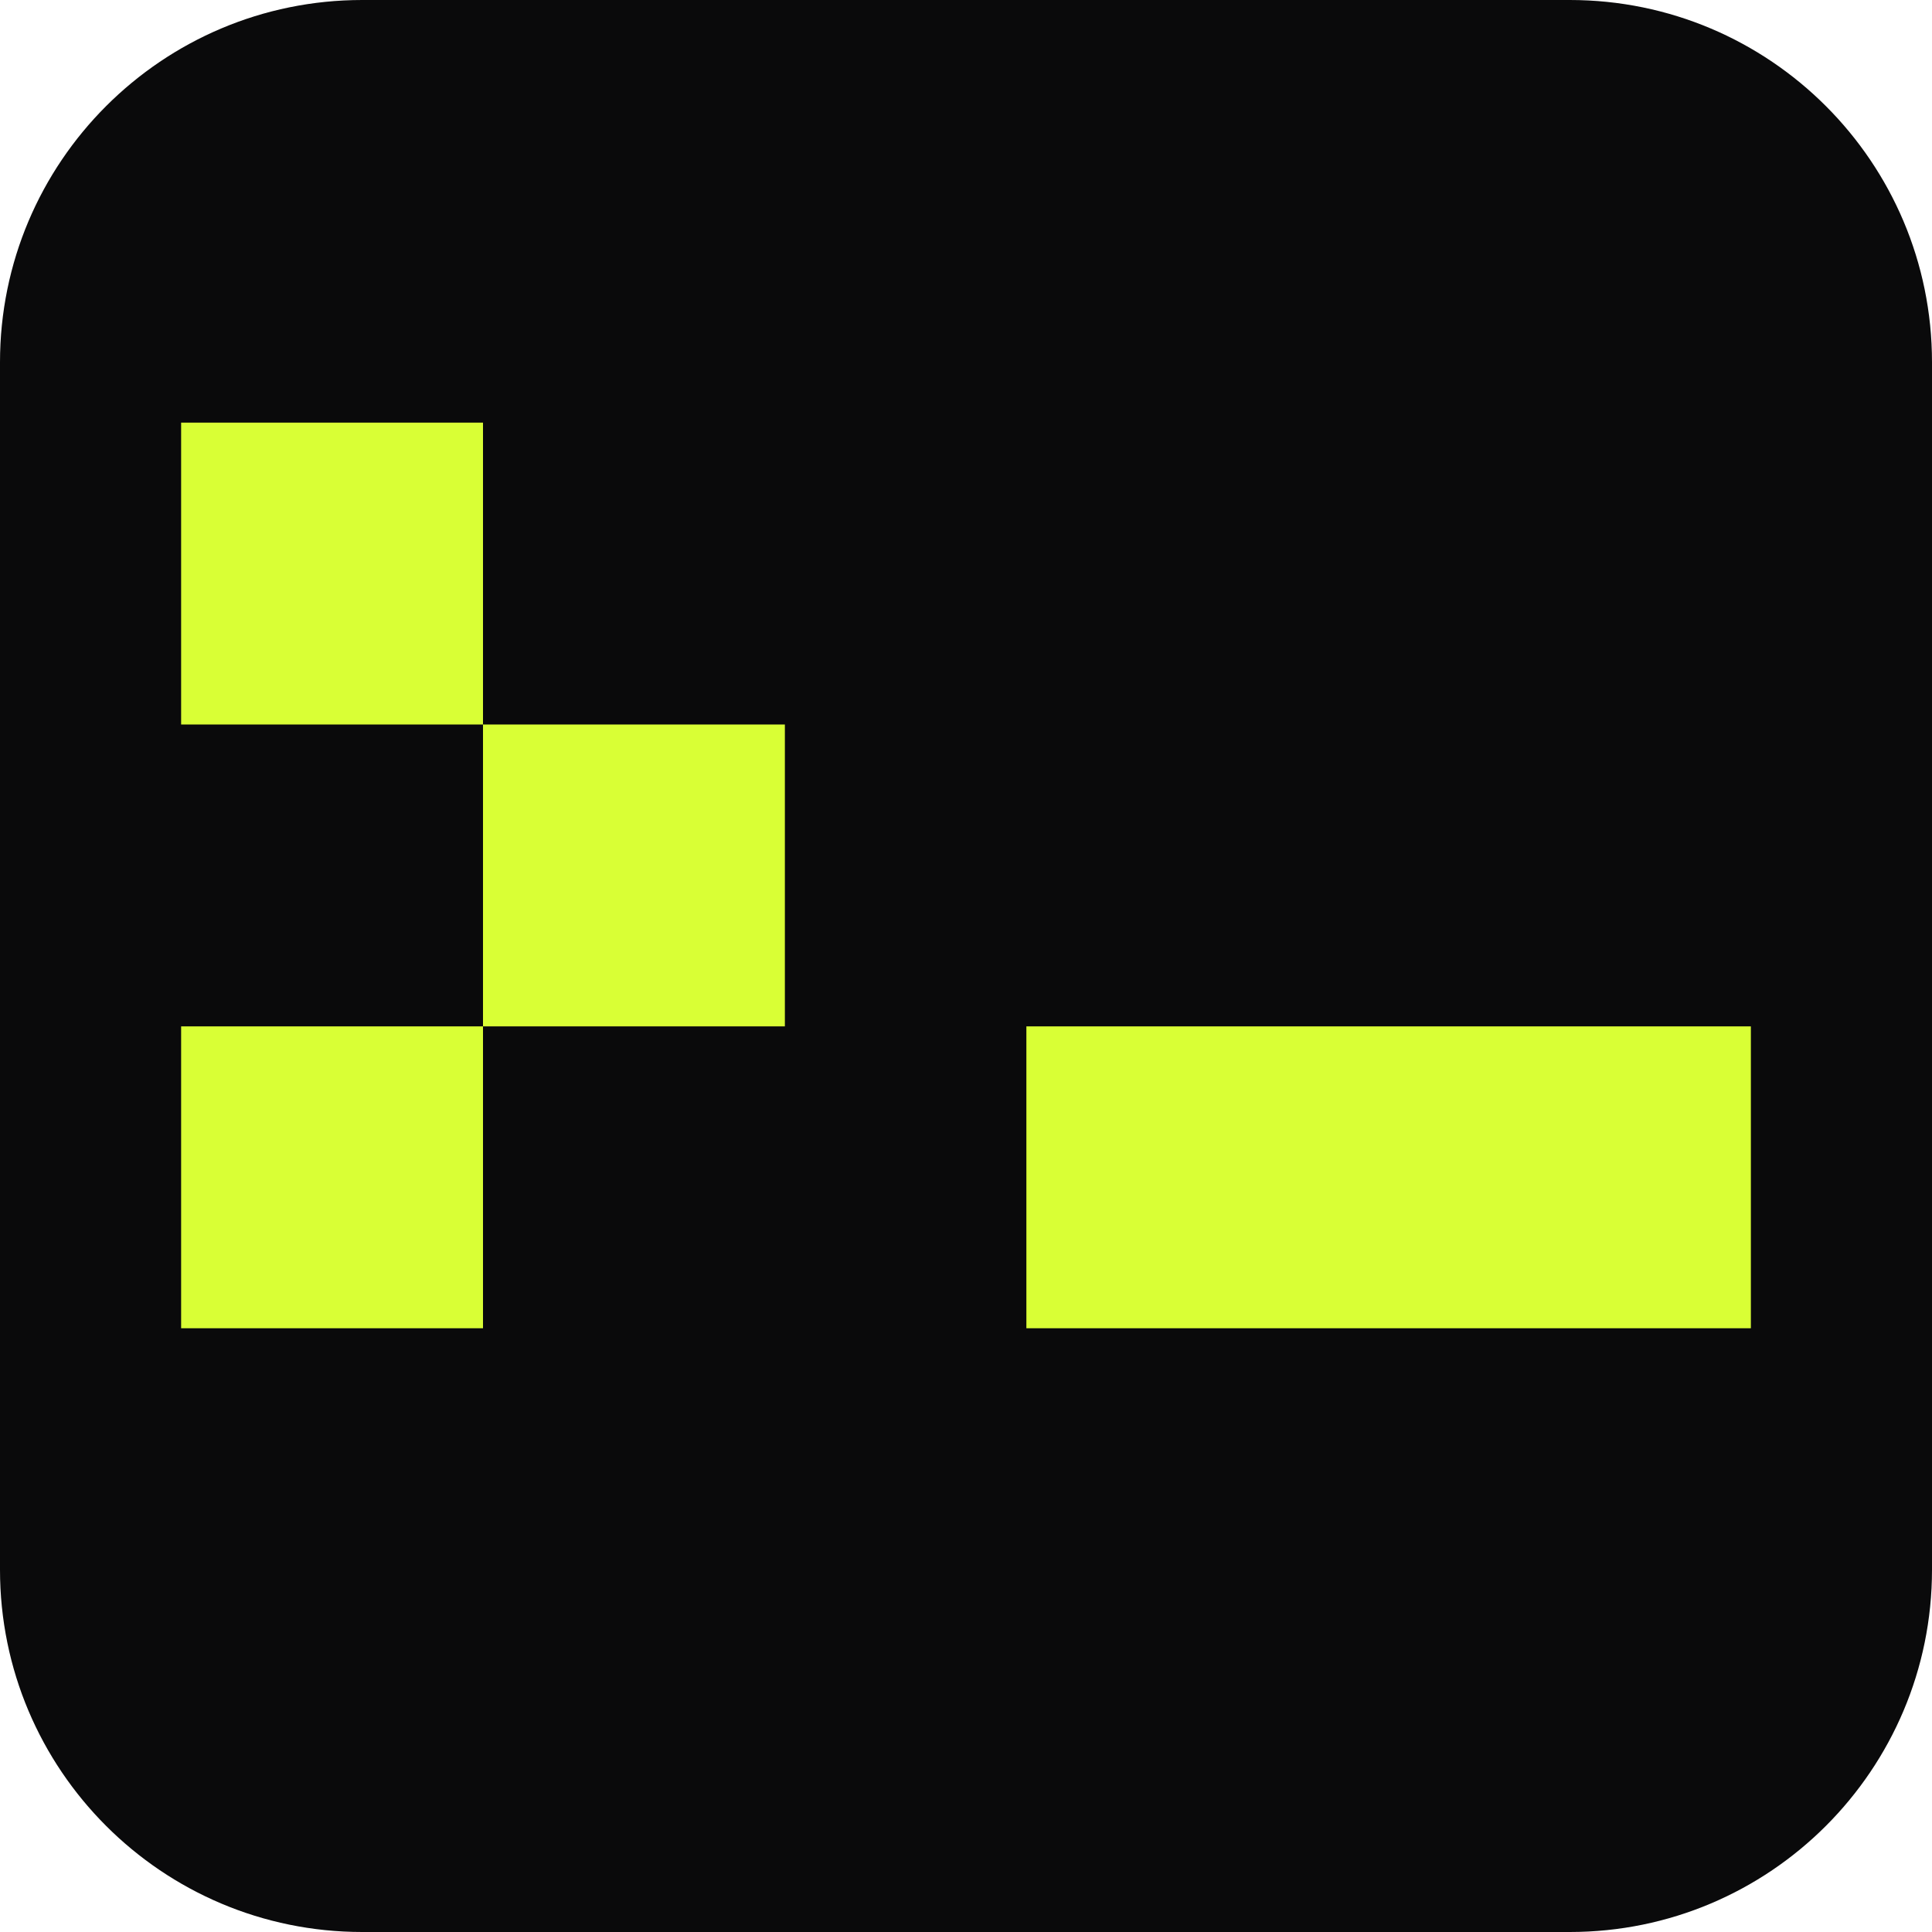
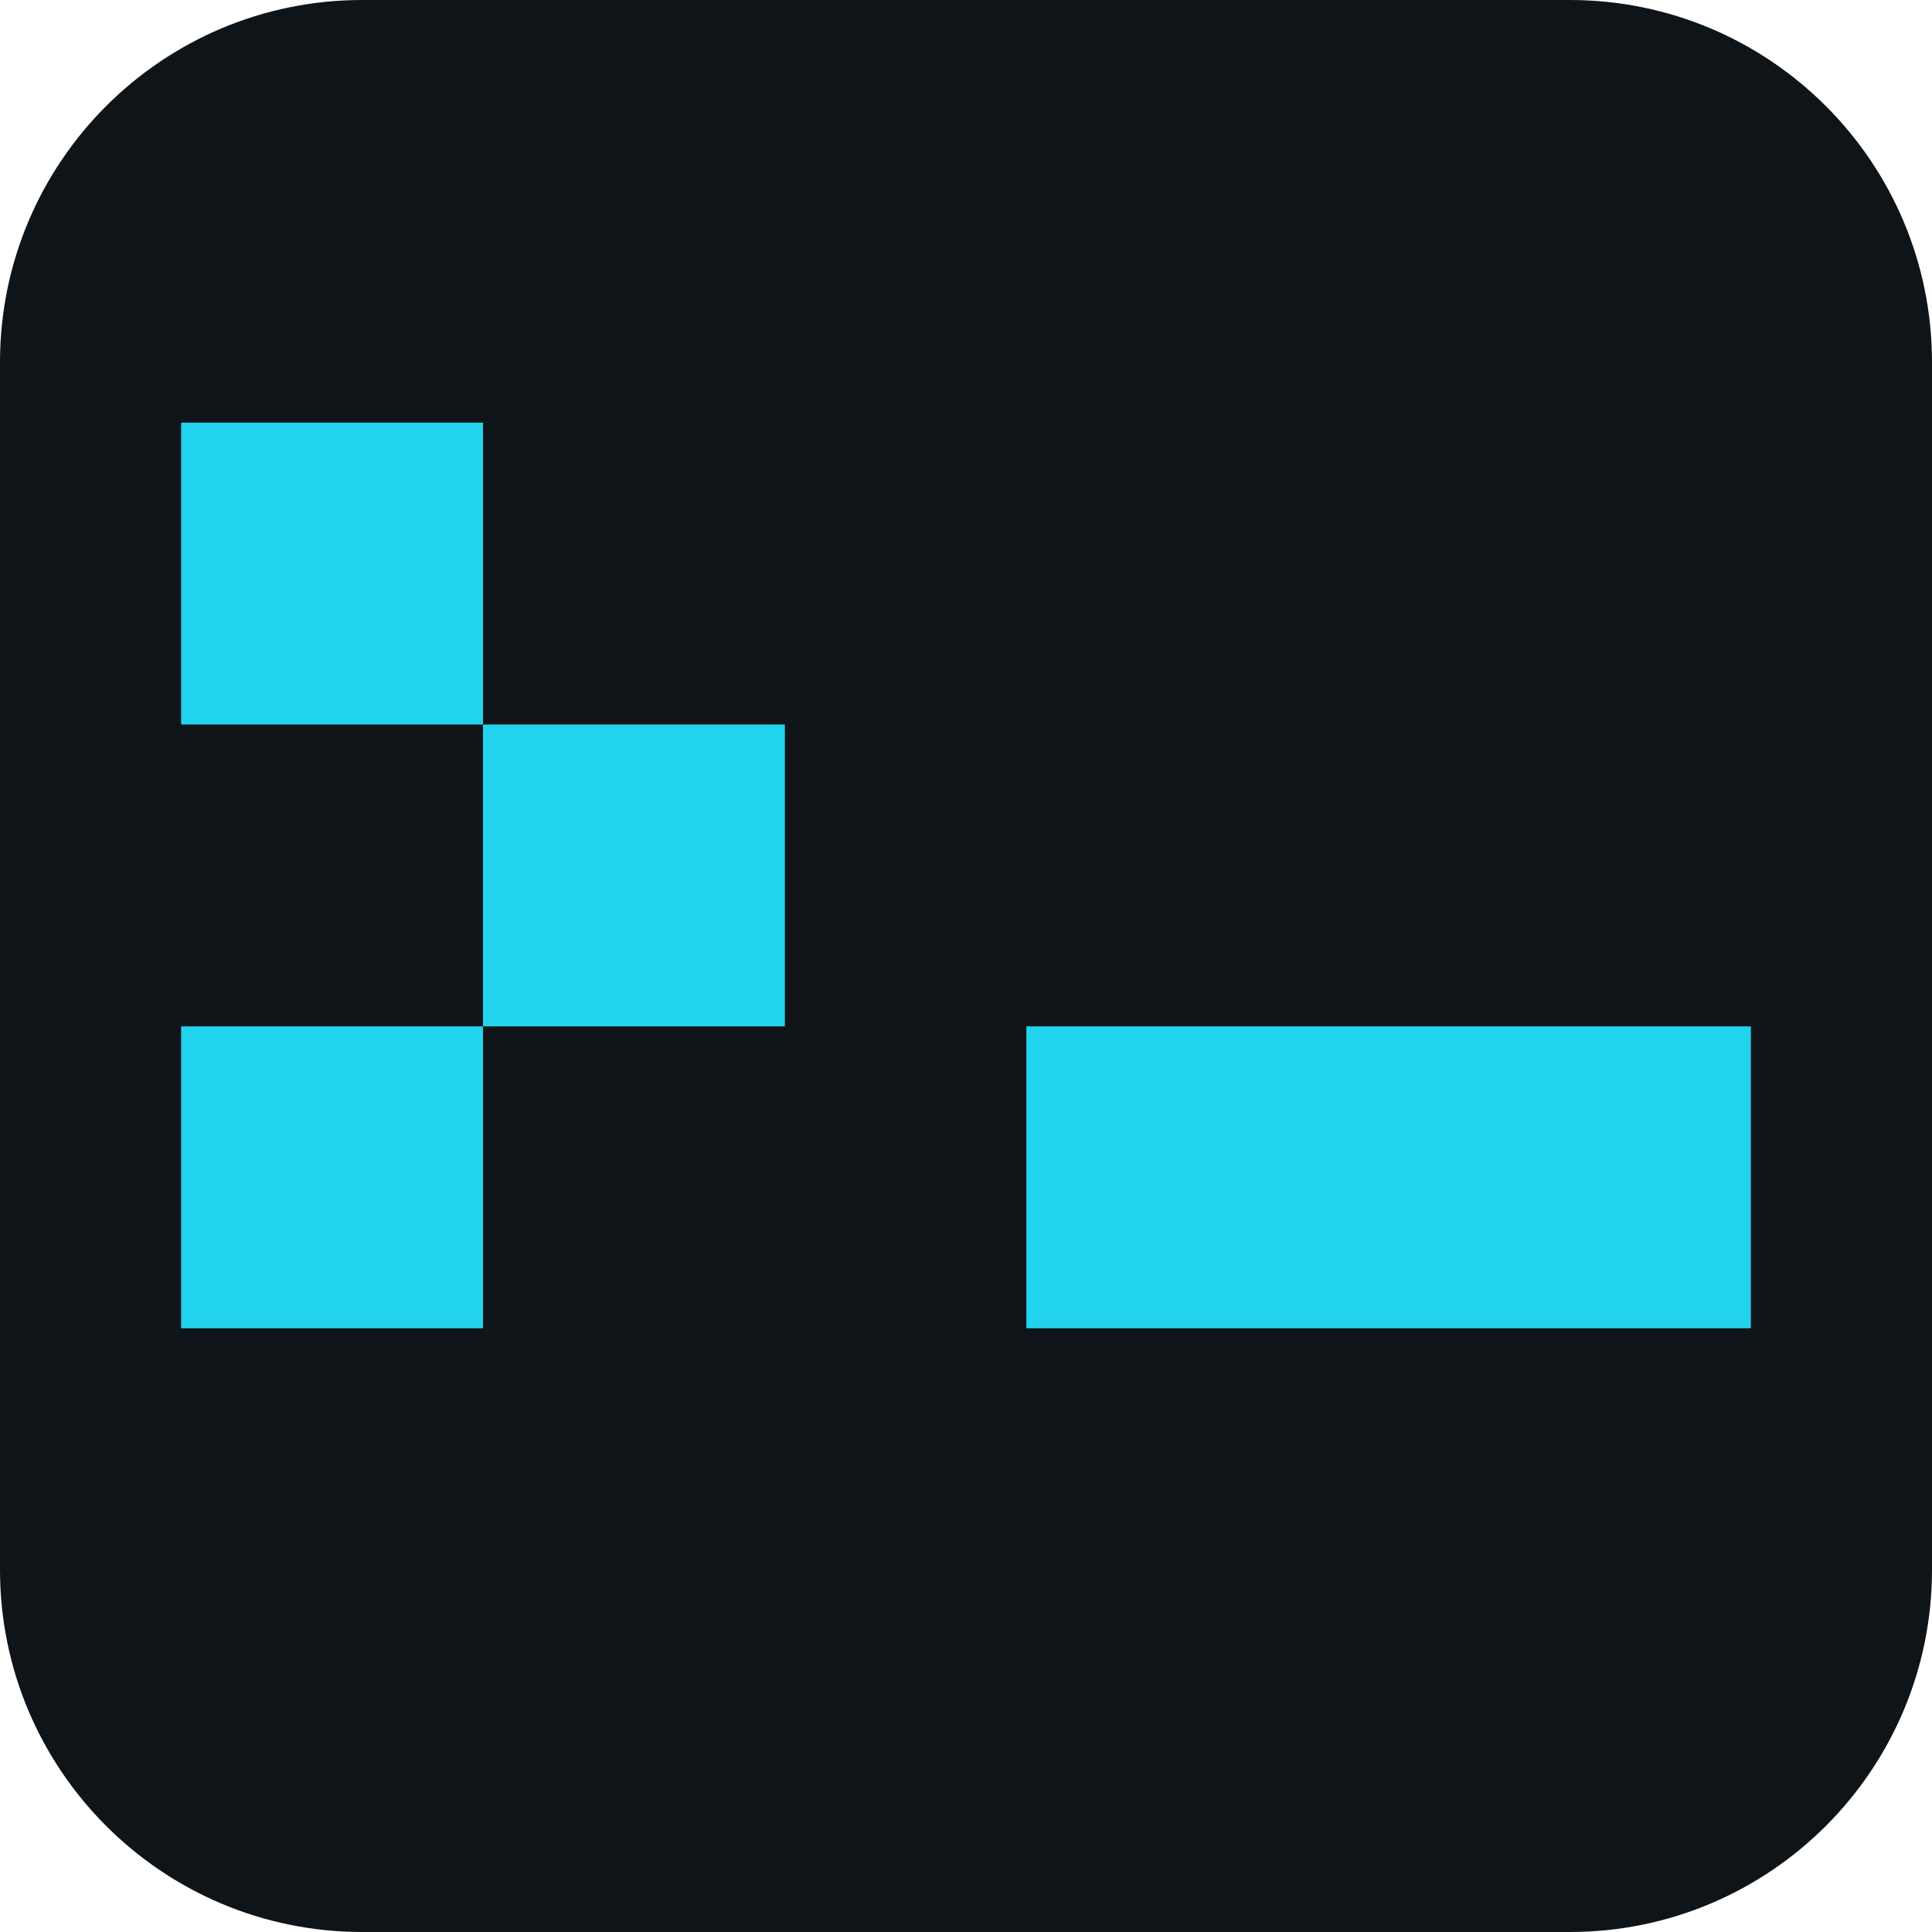
<svg xmlns="http://www.w3.org/2000/svg" width="32" height="32" viewBox="0 0 32 32">
-   <rect width="32" height="32" rx="6" fill="#0A0A0B" />
-   <rect x="3" y="7" width="5" height="5" fill="#D9FF35" />
-   <rect x="8" y="12" width="5" height="5" fill="#D9FF35" />
-   <rect x="3" y="17" width="5" height="5" fill="#D9FF35" />
-   <rect x="17" y="17" width="12" height="5" fill="#D9FF35" />
+   <rect width="32" height="32" rx="6" fill="#0F1419" />
+   <rect x="3" y="7" width="5" height="5" fill="#22D3EE" />
+   <rect x="8" y="12" width="5" height="5" fill="#22D3EE" />
+   <rect x="3" y="17" width="5" height="5" fill="#22D3EE" />
+   <rect x="17" y="17" width="12" height="5" fill="#22D3EE" />
</svg>
